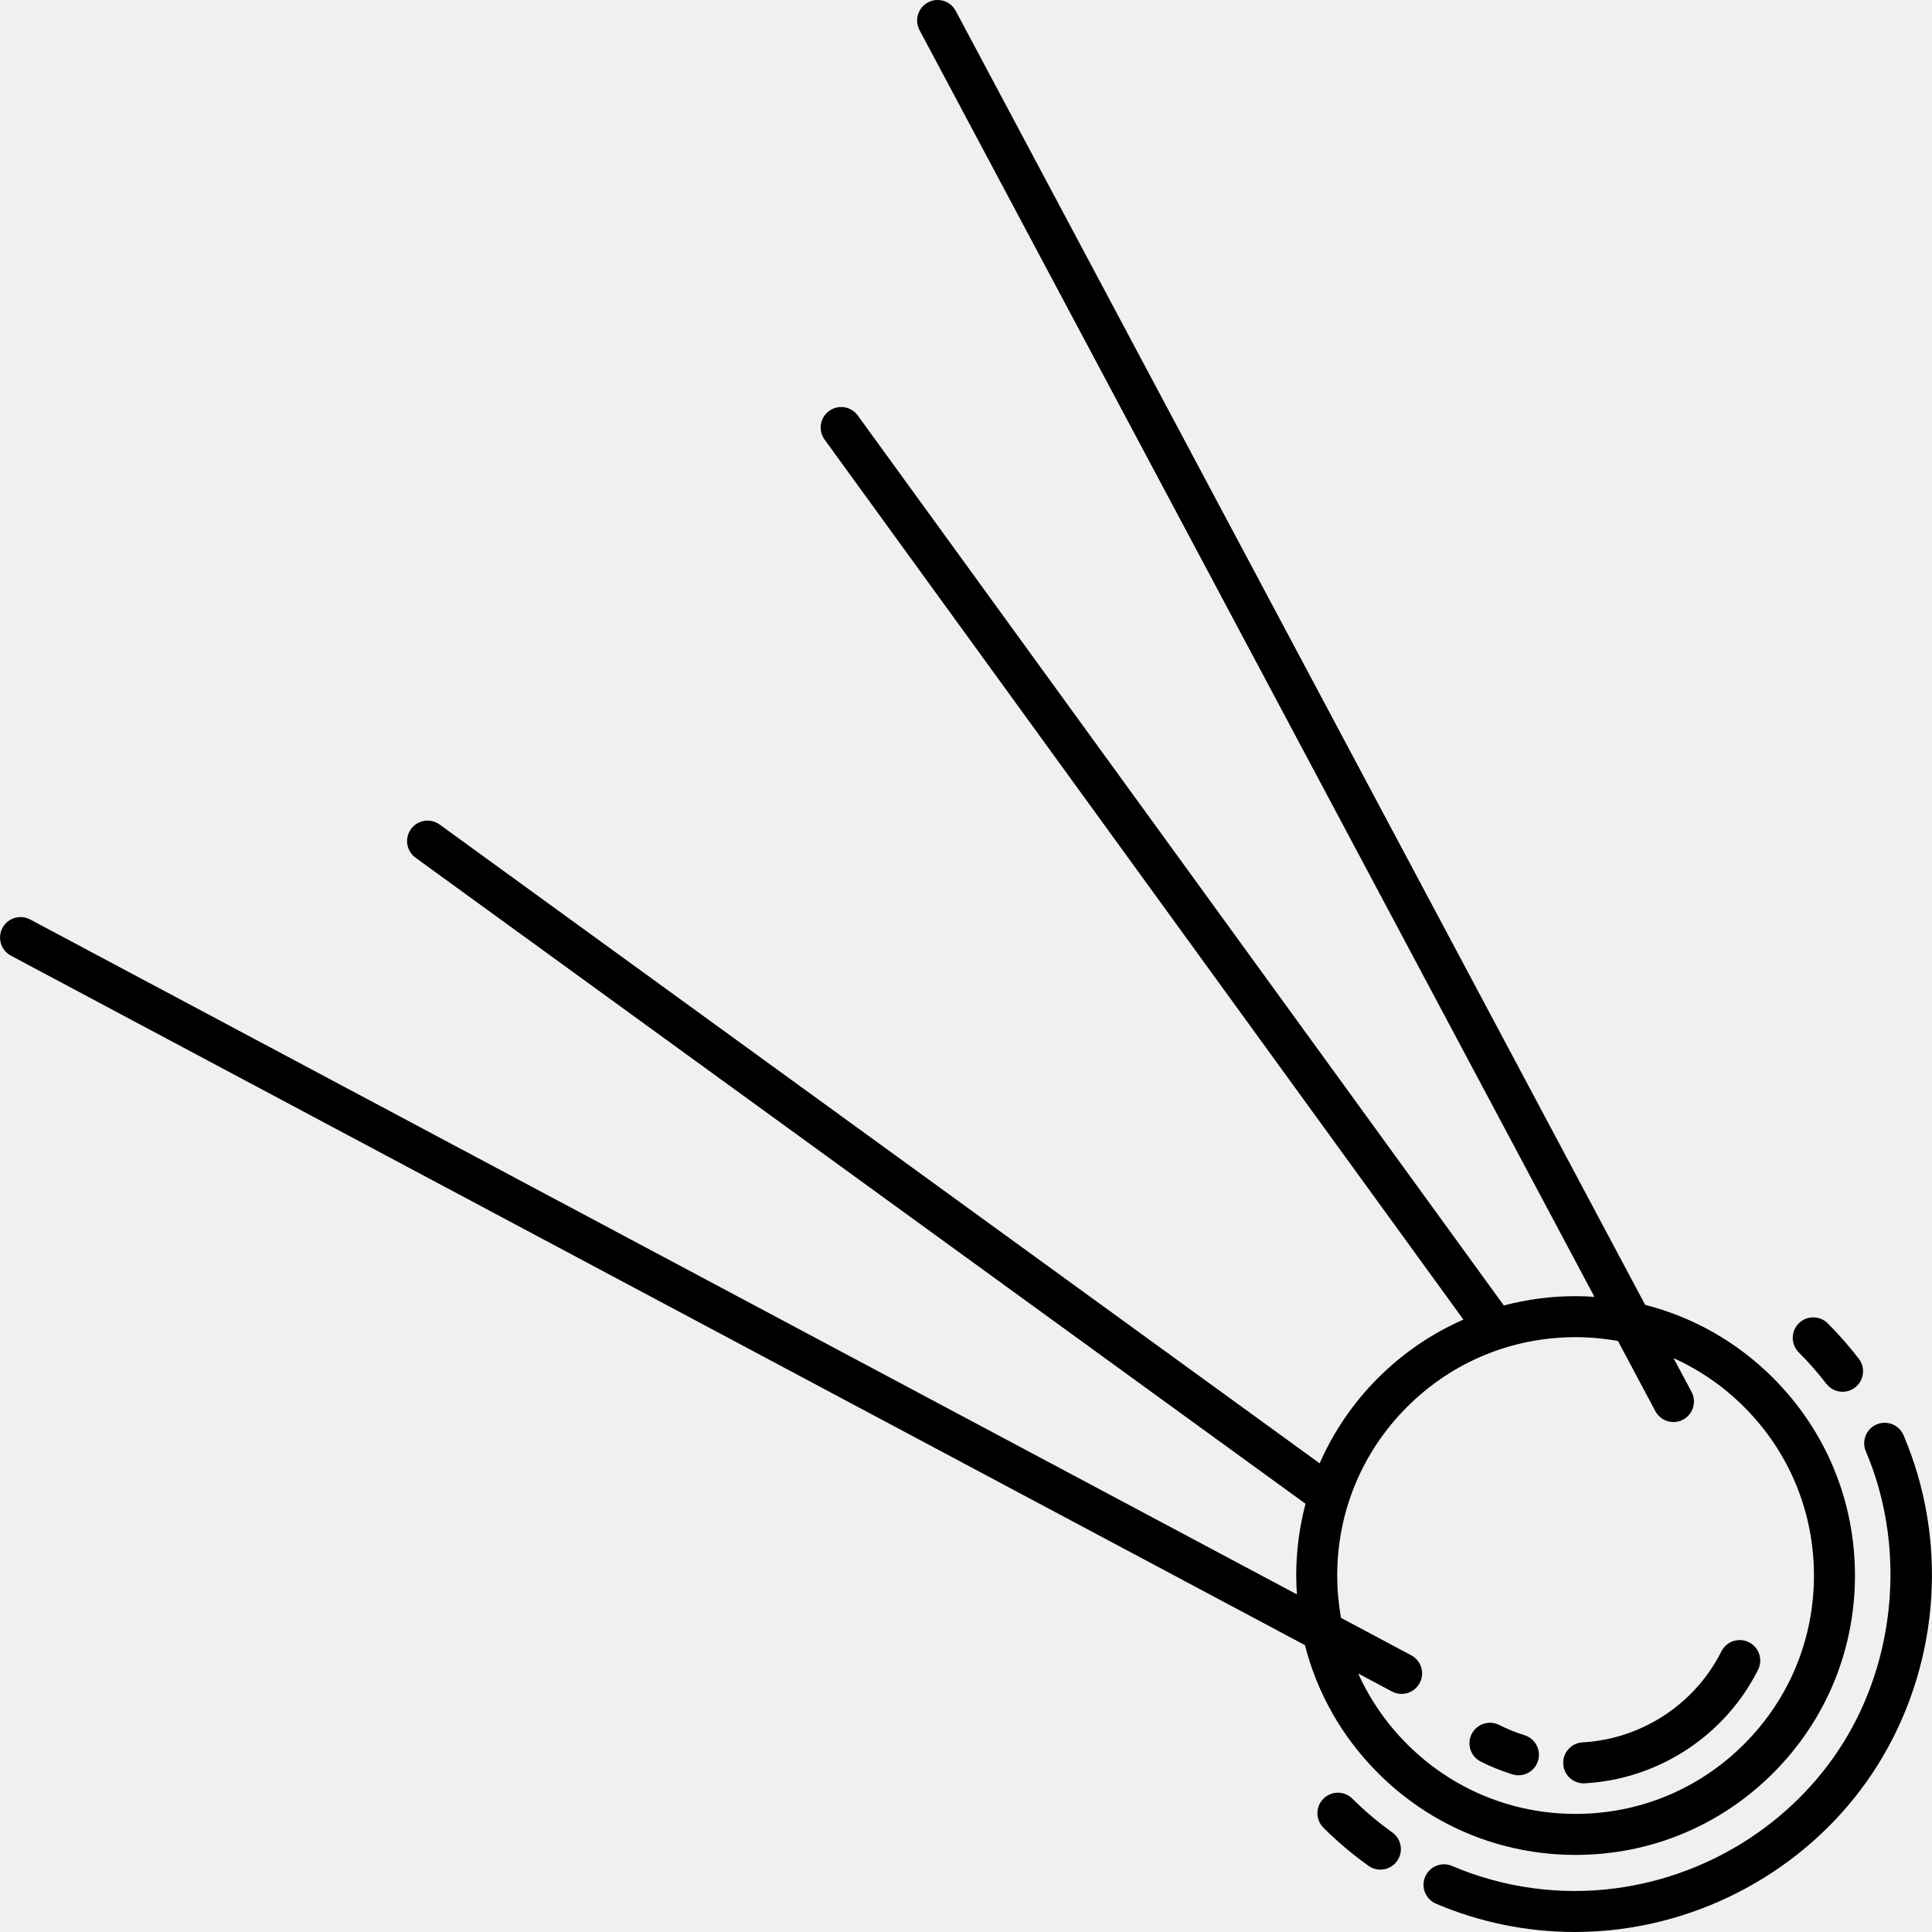
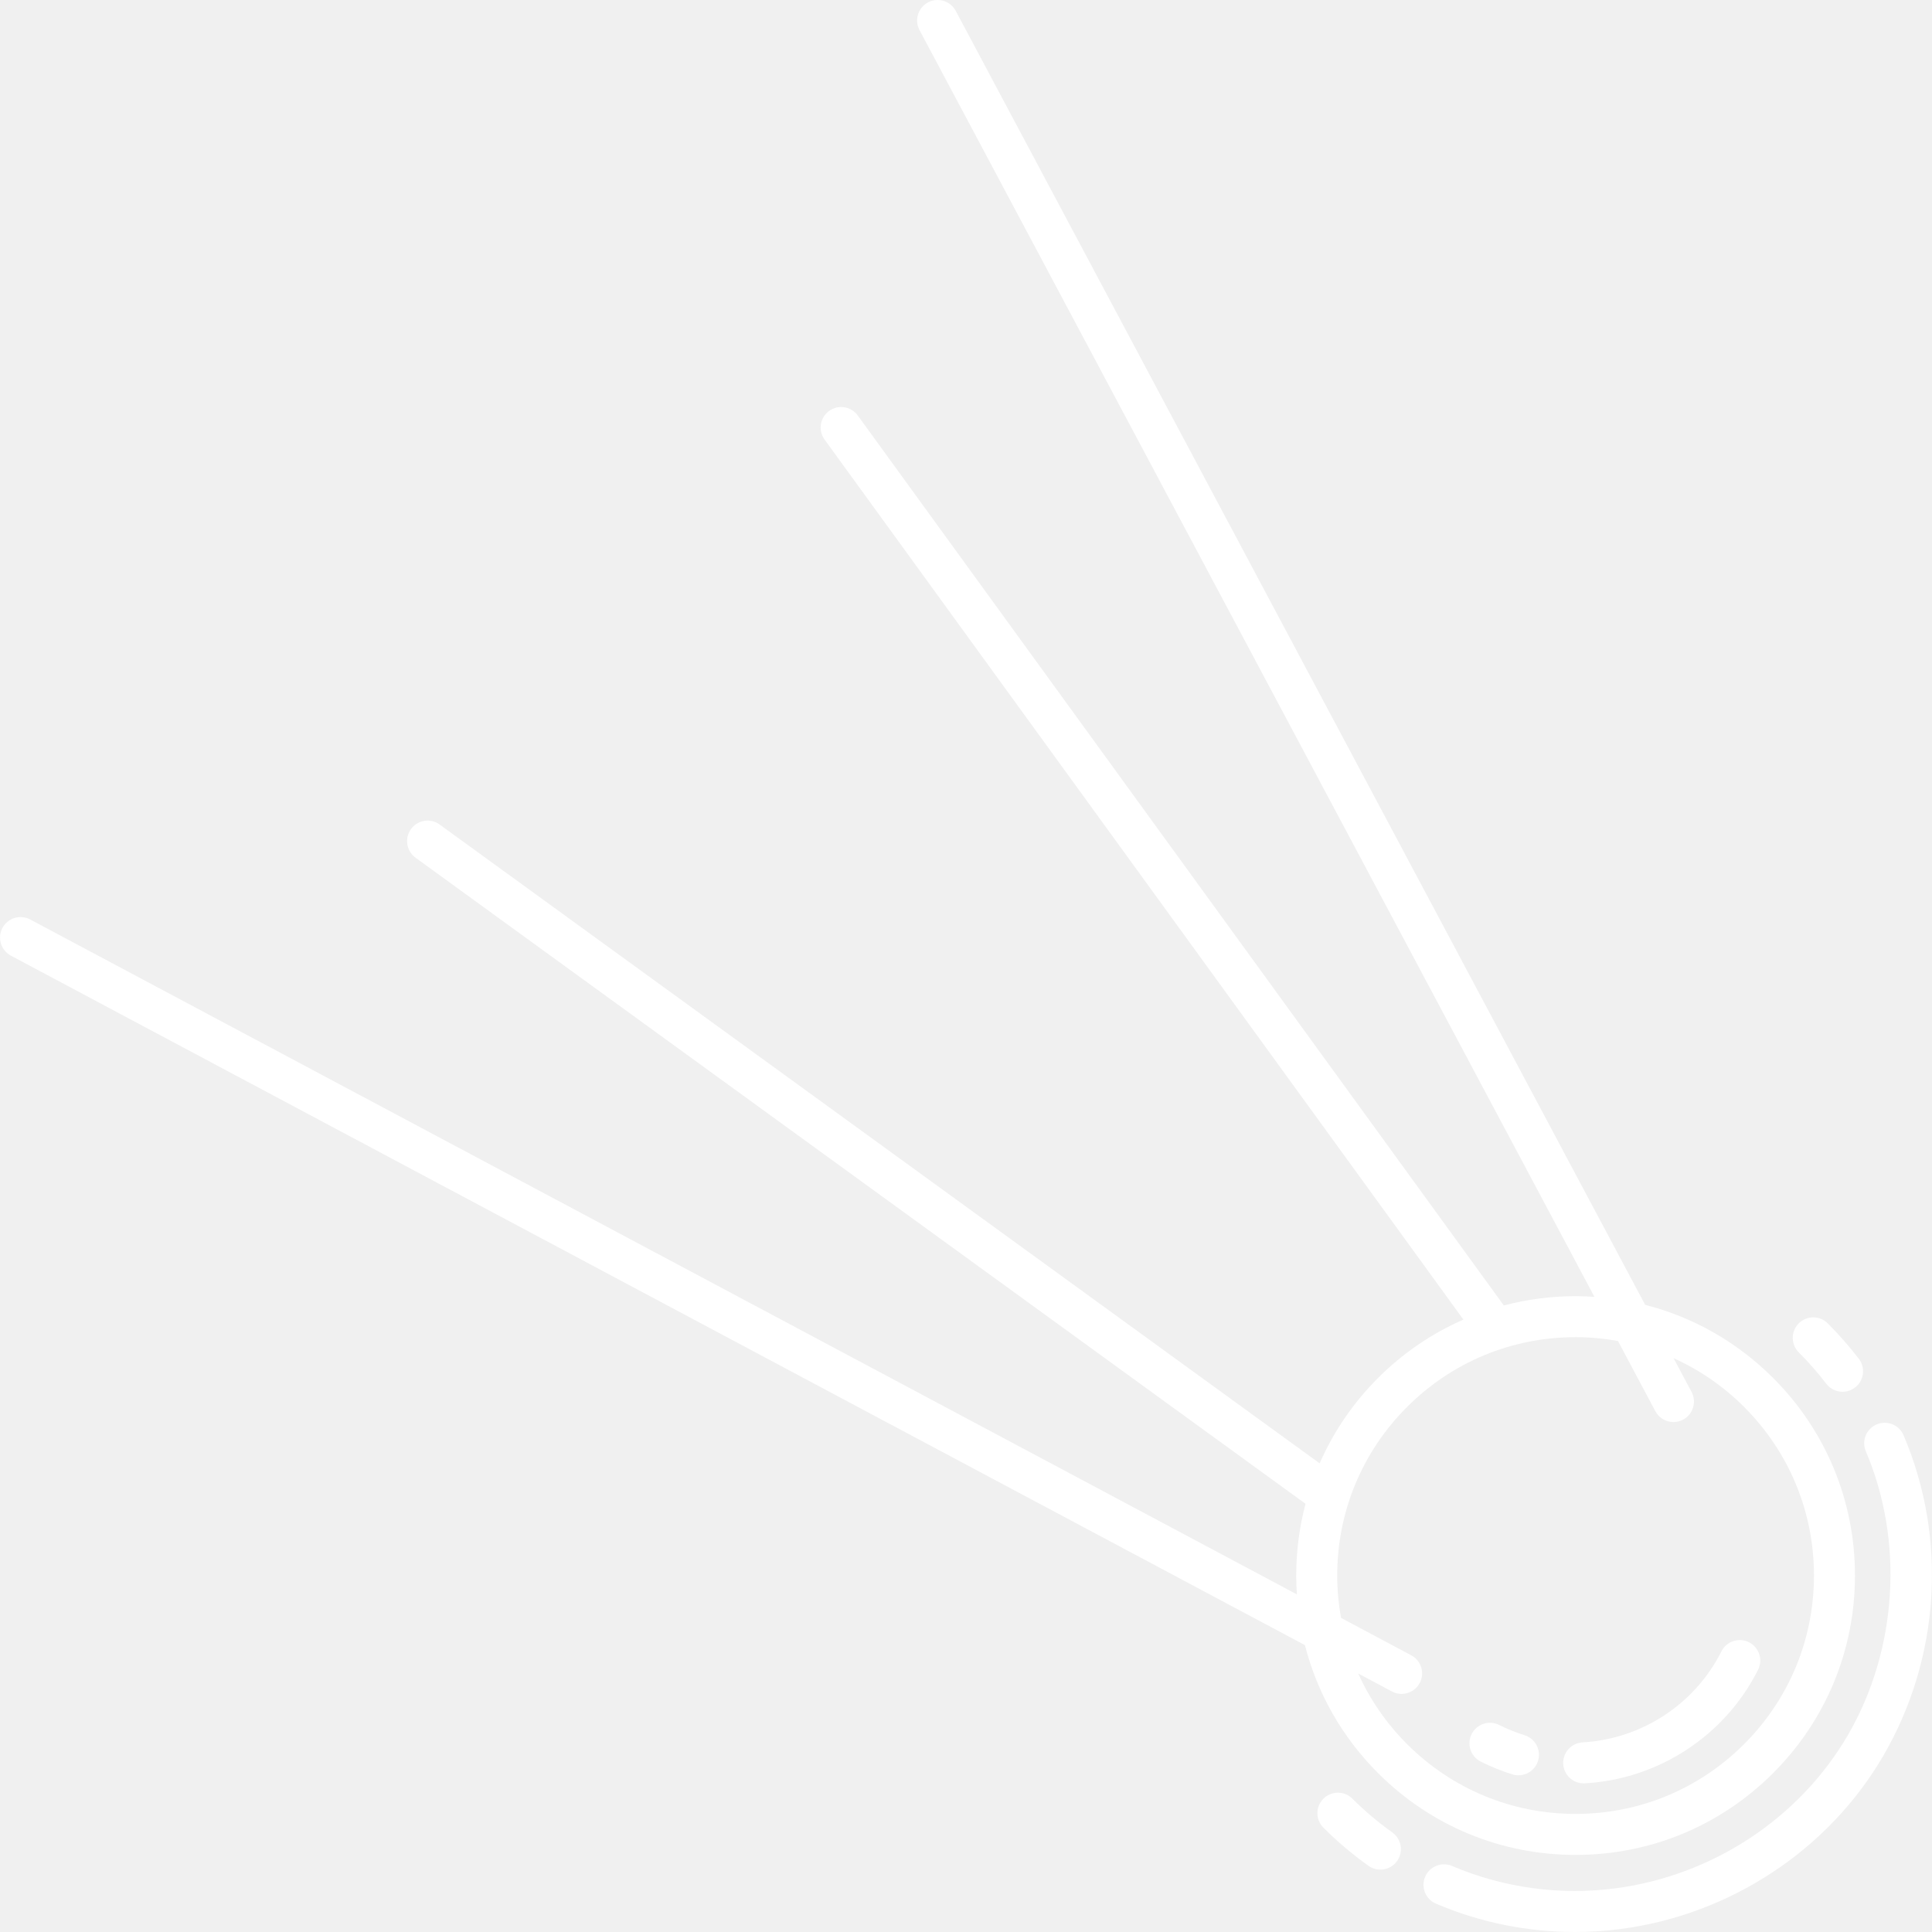
- <svg xmlns="http://www.w3.org/2000/svg" version="1.1" id="Capa_1" x="0px" y="0px" viewBox="0 0 376.887 376.887" style="enable-background:new 0 0 376.887 376.887;" xml:space="preserve">
+ <svg xmlns="http://www.w3.org/2000/svg" version="1.1" id="Capa_1" x="0px" y="0px" viewBox="0 0 376.887 376.887" style="enable-background:new 0 0 376.887 376.887;" xml:space="preserve" width="512px" height="512px">
  <g>
-     <path d="M268.822,345.886c10.294,10.293,23.98,15.963,38.537,15.963c14.558,0,28.244-5.669,38.538-15.963   c10.293-10.294,15.962-23.98,15.962-38.538c0-14.557-5.669-28.244-15.962-38.538c-7.011-7.011-15.598-11.871-24.961-14.261   L186.439,2.119c-1.039-1.949-3.459-2.687-5.411-1.649c-1.95,1.039-2.688,3.461-1.649,5.411l131.66,247.104   c-1.22-0.081-2.445-0.136-3.679-0.136c-4.792,0-9.486,0.626-13.999,1.818L167.329,81.051c-1.297-1.788-3.798-2.186-5.586-0.887   c-1.788,1.297-2.185,3.799-0.887,5.586l124.619,171.67c-6.131,2.69-11.776,6.514-16.653,11.39   c-4.877,4.877-8.701,10.521-11.39,16.653L85.761,160.845c-1.787-1.299-4.29-0.9-5.586,0.887c-1.298,1.788-0.901,4.289,0.887,5.586   L254.677,293.35c-1.191,4.513-1.818,9.207-1.818,13.999c0,1.234,0.056,2.458,0.136,3.678L5.891,179.368   c-1.949-1.038-4.373-0.301-5.411,1.649c-1.039,1.95-0.3,4.372,1.649,5.411l252.431,134.497   C256.951,330.288,261.811,338.875,268.822,345.886z M260.86,307.349c0-12.42,4.836-24.098,13.62-32.88   c8.782-8.783,20.459-13.62,32.88-13.62c2.802,0,5.562,0.259,8.263,0.741l7.299,13.699c0.72,1.351,2.103,2.12,3.534,2.12   c0.634,0,1.278-0.152,1.877-0.471c1.95-1.039,2.688-3.461,1.649-5.411l-3.506-6.58c5.06,2.284,9.721,5.479,13.764,9.522   c8.783,8.783,13.62,20.46,13.62,32.88c0,12.421-4.836,24.098-13.62,32.88c-8.782,8.783-20.459,13.62-32.88,13.62   c-12.42,0-24.098-4.837-32.88-13.62c-4.043-4.043-7.238-8.704-9.522-13.764l6.58,3.506c0.599,0.319,1.243,0.471,1.877,0.471   c1.43,0,2.814-0.77,3.534-2.12c1.039-1.95,0.3-4.372-1.649-5.411l-13.699-7.299C261.119,312.91,260.86,310.15,260.86,307.349z" />
-     <path d="M271.606,357.464c-2.779-1.983-5.397-4.197-7.782-6.582c-1.563-1.562-4.095-1.561-5.657,0.001   c-1.562,1.563-1.561,4.095,0.001,5.657c2.696,2.695,5.654,5.197,8.791,7.435c0.705,0.503,1.516,0.745,2.32,0.745   c1.249,0,2.479-0.583,3.259-1.677C273.821,361.246,273.404,358.748,271.606,357.464z" />
-     <path d="M371.337,279.981c-0.867-2.032-3.217-2.977-5.249-2.108c-2.032,0.867-2.976,3.217-2.108,5.249   c7.495,17.562,6.152,38.774-3.505,55.358c-9.454,16.234-26.411,27.409-45.359,29.891c-10.808,1.418-21.823-0.094-31.856-4.369   c-2.033-0.865-4.382,0.08-5.248,2.113c-0.866,2.032,0.08,4.382,2.113,5.248c8.583,3.656,17.803,5.524,27.076,5.524   c2.985,0,5.977-0.194,8.954-0.583c21.389-2.802,40.542-15.437,51.233-33.798C378.457,323.497,379.933,300.123,371.337,279.981z" />
-     <path d="M356.265,269.937c0.788,1.026,1.975,1.563,3.175,1.563c0.85,0,1.707-0.27,2.434-0.828c1.752-1.346,2.082-3.857,0.736-5.609   c-1.854-2.414-3.892-4.737-6.058-6.905c-1.562-1.564-4.095-1.564-5.657-0.003c-1.563,1.561-1.564,4.094-0.003,5.657   C352.814,265.736,354.622,267.797,356.265,269.937z" />
-     <path d="M288.861,343.649c1.97,0.988,4.041,1.825,6.157,2.486c0.397,0.124,0.799,0.183,1.194,0.183   c1.703,0,3.282-1.096,3.817-2.808c0.659-2.108-0.516-4.352-2.625-5.011c-1.704-0.533-3.372-1.206-4.956-2.001   c-1.973-0.991-4.378-0.194-5.369,1.781C286.089,340.254,286.886,342.658,288.861,343.649z" />
-     <path d="M308.939,347.889c0.076,0,0.152-0.002,0.229-0.006c14.382-0.812,27.329-9.298,33.788-22.148   c0.992-1.974,0.197-4.378-1.777-5.37c-1.974-0.994-4.378-0.197-5.37,1.777c-5.178,10.3-15.558,17.103-27.091,17.753   c-2.206,0.125-3.893,2.013-3.769,4.219C305.069,346.244,306.832,347.889,308.939,347.889z" />
+     <path d="M268.822,345.886c10.294,10.293,23.98,15.963,38.537,15.963c14.558,0,28.244-5.669,38.538-15.963   c10.293-10.294,15.962-23.98,15.962-38.538c0-14.557-5.669-28.244-15.962-38.538c-7.011-7.011-15.598-11.871-24.961-14.261   L186.439,2.119c-1.039-1.949-3.459-2.687-5.411-1.649c-1.95,1.039-2.688,3.461-1.649,5.411l131.66,247.104   c-1.22-0.081-2.445-0.136-3.679-0.136c-4.792,0-9.486,0.626-13.999,1.818L167.329,81.051c-1.297-1.788-3.798-2.186-5.586-0.887   c-1.788,1.297-2.185,3.799-0.887,5.586l124.619,171.67c-6.131,2.69-11.776,6.514-16.653,11.39   c-4.877,4.877-8.701,10.521-11.39,16.653L85.761,160.845c-1.787-1.299-4.29-0.9-5.586,0.887c-1.298,1.788-0.901,4.289,0.887,5.586   L254.677,293.35c-1.191,4.513-1.818,9.207-1.818,13.999c0,1.234,0.056,2.458,0.136,3.678L5.891,179.368   c-1.949-1.038-4.373-0.301-5.411,1.649c-1.039,1.95-0.3,4.372,1.649,5.411l252.431,134.497   C256.951,330.288,261.811,338.875,268.822,345.886z M260.86,307.349c0-12.42,4.836-24.098,13.62-32.88   c8.782-8.783,20.459-13.62,32.88-13.62c2.802,0,5.562,0.259,8.263,0.741l7.299,13.699c0.72,1.351,2.103,2.12,3.534,2.12   c0.634,0,1.278-0.152,1.877-0.471c1.95-1.039,2.688-3.461,1.649-5.411l-3.506-6.58c5.06,2.284,9.721,5.479,13.764,9.522   c8.783,8.783,13.62,20.46,13.62,32.88c0,12.421-4.836,24.098-13.62,32.88c-8.782,8.783-20.459,13.62-32.88,13.62   c-12.42,0-24.098-4.837-32.88-13.62c-4.043-4.043-7.238-8.704-9.522-13.764l6.58,3.506c0.599,0.319,1.243,0.471,1.877,0.471   c1.43,0,2.814-0.77,3.534-2.12c1.039-1.95,0.3-4.372-1.649-5.411l-13.699-7.299C261.119,312.91,260.86,310.15,260.86,307.349z" fill="#FFFFFF" />
+     <path d="M271.606,357.464c-2.779-1.983-5.397-4.197-7.782-6.582c-1.563-1.562-4.095-1.561-5.657,0.001   c-1.562,1.563-1.561,4.095,0.001,5.657c2.696,2.695,5.654,5.197,8.791,7.435c0.705,0.503,1.516,0.745,2.32,0.745   c1.249,0,2.479-0.583,3.259-1.677C273.821,361.246,273.404,358.748,271.606,357.464z" fill="#FFFFFF" />
+     <path d="M371.337,279.981c-0.867-2.032-3.217-2.977-5.249-2.108c-2.032,0.867-2.976,3.217-2.108,5.249   c7.495,17.562,6.152,38.774-3.505,55.358c-9.454,16.234-26.411,27.409-45.359,29.891c-10.808,1.418-21.823-0.094-31.856-4.369   c-2.033-0.865-4.382,0.08-5.248,2.113c-0.866,2.032,0.08,4.382,2.113,5.248c8.583,3.656,17.803,5.524,27.076,5.524   c2.985,0,5.977-0.194,8.954-0.583c21.389-2.802,40.542-15.437,51.233-33.798C378.457,323.497,379.933,300.123,371.337,279.981z" fill="#FFFFFF" />
+     <path d="M356.265,269.937c0.788,1.026,1.975,1.563,3.175,1.563c0.85,0,1.707-0.27,2.434-0.828c1.752-1.346,2.082-3.857,0.736-5.609   c-1.854-2.414-3.892-4.737-6.058-6.905c-1.562-1.564-4.095-1.564-5.657-0.003c-1.563,1.561-1.564,4.094-0.003,5.657   C352.814,265.736,354.622,267.797,356.265,269.937z" fill="#FFFFFF" />
+     <path d="M288.861,343.649c1.97,0.988,4.041,1.825,6.157,2.486c0.397,0.124,0.799,0.183,1.194,0.183   c1.703,0,3.282-1.096,3.817-2.808c0.659-2.108-0.516-4.352-2.625-5.011c-1.704-0.533-3.372-1.206-4.956-2.001   c-1.973-0.991-4.378-0.194-5.369,1.781C286.089,340.254,286.886,342.658,288.861,343.649z" fill="#FFFFFF" />
+     <path d="M308.939,347.889c0.076,0,0.152-0.002,0.229-0.006c14.382-0.812,27.329-9.298,33.788-22.148   c0.992-1.974,0.197-4.378-1.777-5.37c-1.974-0.994-4.378-0.197-5.37,1.777c-5.178,10.3-15.558,17.103-27.091,17.753   c-2.206,0.125-3.893,2.013-3.769,4.219C305.069,346.244,306.832,347.889,308.939,347.889z" fill="#FFFFFF" />
  </g>
  <g>
</g>
  <g>
</g>
  <g>
</g>
  <g>
</g>
  <g>
</g>
  <g>
</g>
  <g>
</g>
  <g>
</g>
  <g>
</g>
  <g>
</g>
  <g>
</g>
  <g>
</g>
  <g>
</g>
  <g>
</g>
  <g>
</g>
</svg>
